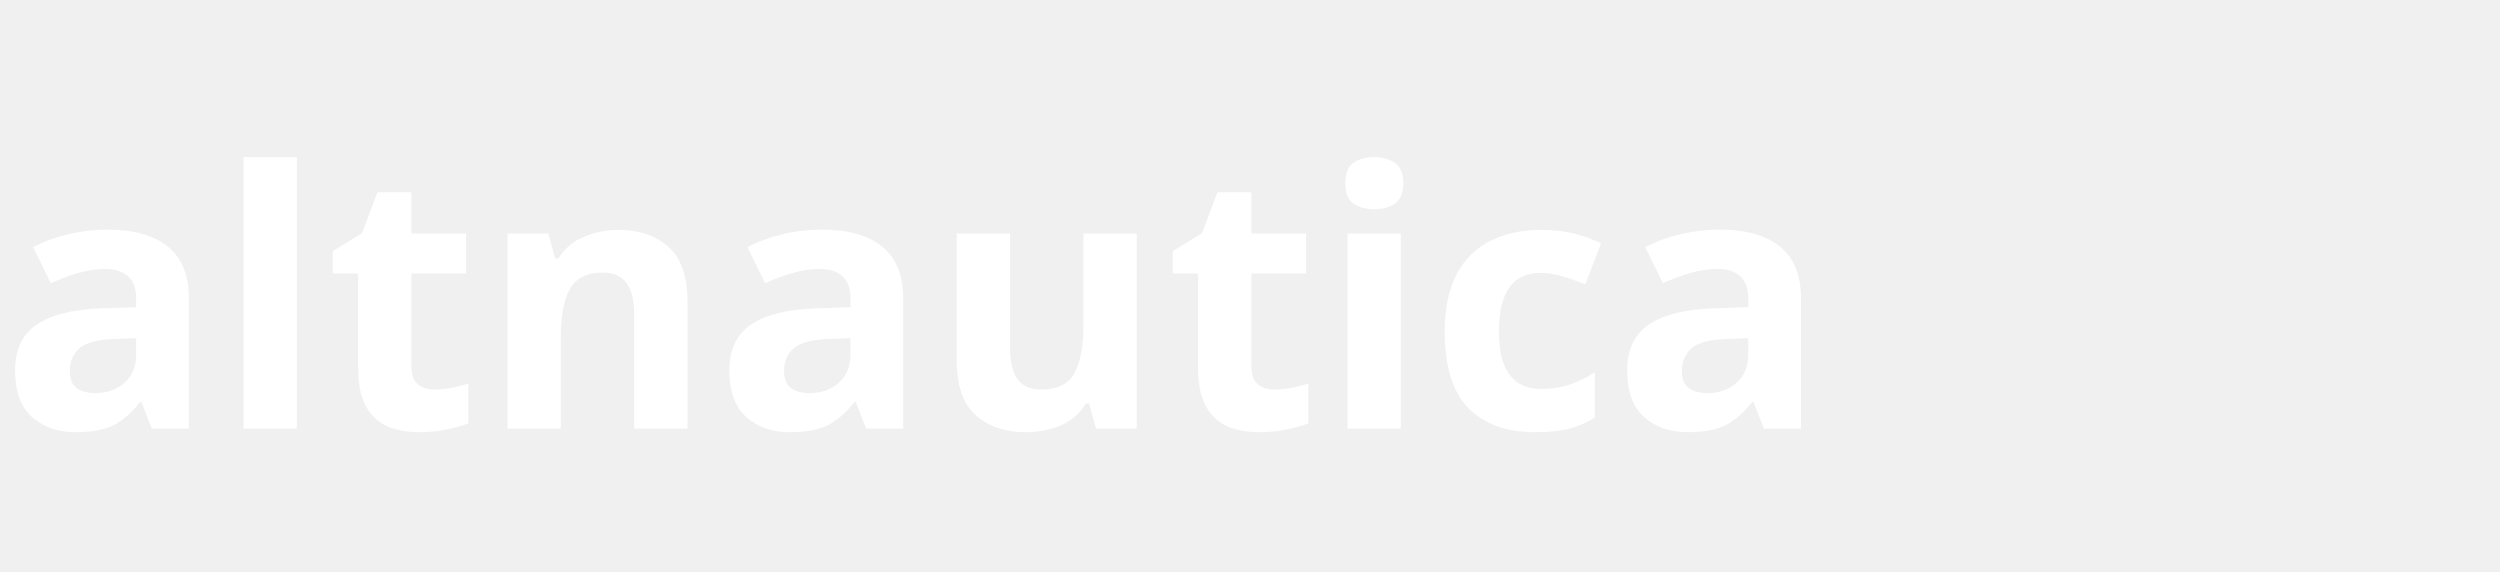
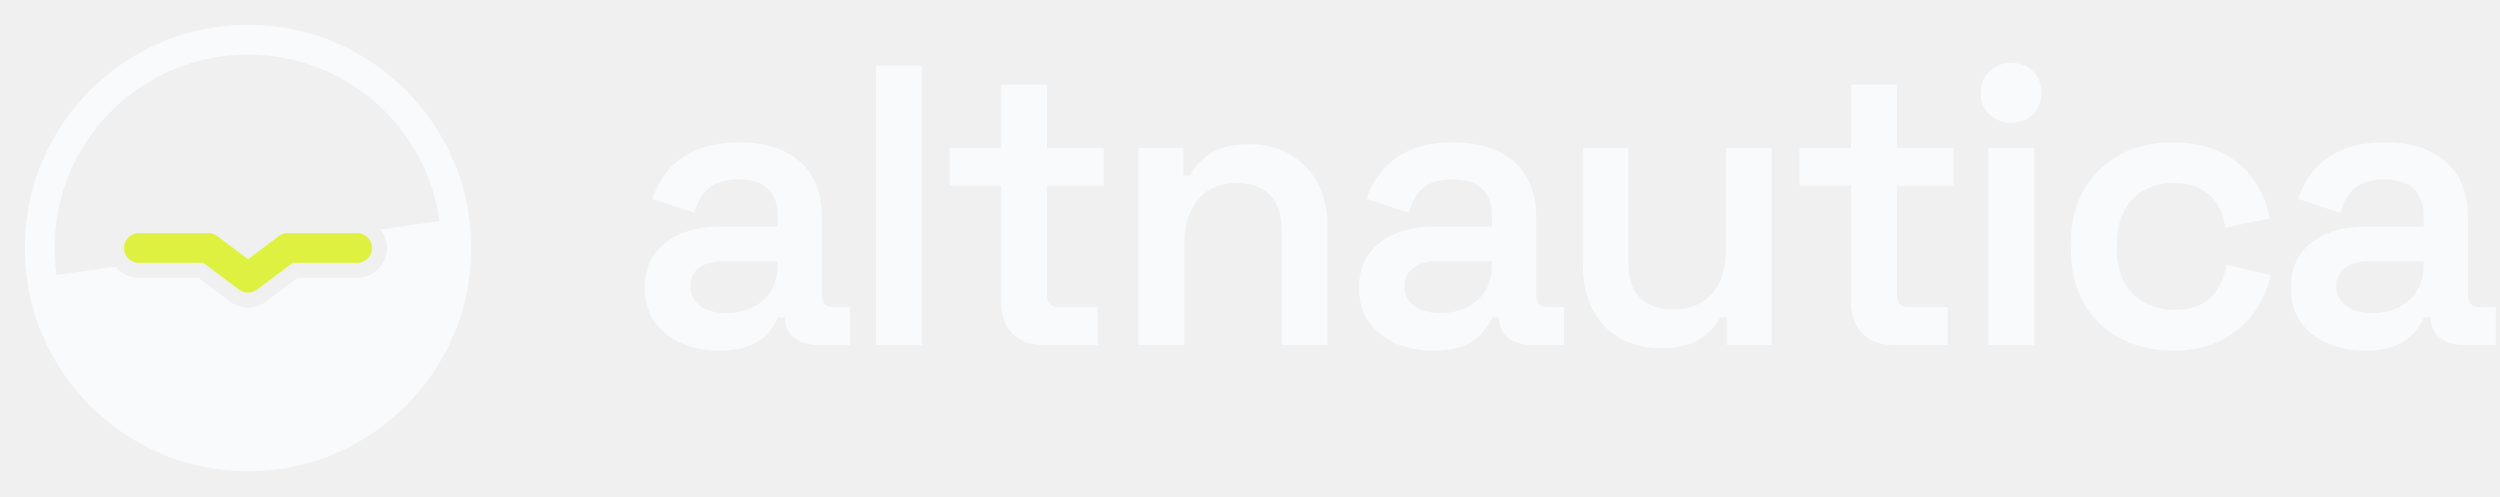
- <svg xmlns="http://www.w3.org/2000/svg" width="140" height="32" viewBox="0 0 140 32" fill="none">
-   <text x="0" y="24" font-family="Space Grotesk, sans-serif" font-size="20" font-weight="600" fill="#FFFFFF">altnautica</text>
+ <svg xmlns="http://www.w3.org/2000/svg" viewBox="0 0 504 100" role="img" aria-label="Altnautica">
+   <defs>
+     <clipPath id="dark-lk-disc">
+       <circle cx="50" cy="50" r="42" />
+     </clipPath>
+     <mask id="dark-lk-knock" maskUnits="userSpaceOnUse" x="0" y="0" width="100" height="100">
+       <rect width="100" height="100" fill="#fff" />
+       <path d="M28,50 H42 L50,56 L58,50 H72" fill="none" stroke="#000" stroke-width="12" stroke-linecap="round" stroke-linejoin="round" />
+     </mask>
+   </defs>
+   <circle cx="50" cy="50" r="42" fill="none" stroke="#F8FAFC" stroke-width="6" mask="url(#dark-lk-knock)" />
+   <g clip-path="url(#dark-lk-disc)" mask="url(#dark-lk-knock)">
+     <g fill="#F8FAFC">
+       <rect x="-50" y="50" width="200" height="100" transform="rotate(-8 50 50)" />
+     </g>
+   </g>
+   <path d="M28,50 H42 L50,56 L58,50 H72" fill="none" stroke="#DFF140" stroke-width="6" stroke-linecap="round" stroke-linejoin="round" />
+   <path fill="#F8FAFC" transform="translate(126.70 69.55) scale(0.08044)" d="M226.0 14Q174.0 14 132.0 -4.5Q90.0 -23 65.5 -58.0Q41.0 -93 41.0 -144Q41.0 -194 65.5 -228.0Q90.0 -262 133.0 -279.5Q176.0 -297 231.0 -297H374.0V-327Q374.0 -366 350.0 -390.5Q326.0 -415 275.0 -415Q225.0 -415 199.5 -391.5Q174.0 -368 166.0 -331L60.0 -366Q72.0 -405 98.5 -437.0Q125.0 -469 169.0 -488.5Q213.0 -508 277.0 -508Q374.0 -508 429.5 -459.5Q485.0 -411 485.0 -319V-125Q485.0 -95 513.0 -95H555.0V0H474.0Q438.0 0 415.0 -18.0Q392.0 -36 392.0 -67V-69H375.0Q369.0 -55 354.0 -35.0Q339.0 -15 308.5 -0.5Q278.0 14 226.0 14ZM245.0 -80Q302.0 -80 338.0 -112.5Q374.0 -145 374.0 -200V-210H238.0Q201.0 -210 178.0 -194.0Q155.0 -178 155.0 -147Q155.0 -117 179.0 -98.5Q203.0 -80 245.0 -80Z M620.0 0V-700H735.0V0Z M1039.0 0Q991.0 0 962.5 -28.5Q934.0 -57 934.0 -106V-399H805.0V-494H934.0V-653H1049.0V-494H1191.0V-399H1049.0V-125Q1049.0 -95 1077.0 -95H1176.0V0Z M1278.0 0V-494H1391.0V-425H1408.0Q1421.0 -453 1455.0 -478.0Q1489.0 -503 1558.0 -503Q1615.0 -503 1659.0 -477.0Q1703.0 -451 1727.5 -405.0Q1752.0 -359 1752.0 -296V0H1637.0V-287Q1637.0 -347 1607.5 -376.5Q1578.0 -406 1524.0 -406Q1463.0 -406 1428.0 -365.5Q1393.0 -325 1393.0 -250V0Z M2016.0 14Q1964.0 14 1922.0 -4.5Q1880.0 -23 1855.5 -58.0Q1831.0 -93 1831.0 -144Q1831.0 -194 1855.5 -228.0Q1880.0 -262 1923.0 -279.5Q1966.0 -297 2021.0 -297H2164.0V-327Q2164.0 -366 2140.0 -390.5Q2116.0 -415 2065.0 -415Q2015.0 -415 1989.5 -391.5Q1964.0 -368 1956.0 -331L1850.0 -366Q1862.0 -405 1888.5 -437.0Q1915.0 -469 1959.0 -488.5Q2003.0 -508 2067.0 -508Q2164.0 -508 2219.5 -459.5Q2275.0 -411 2275.0 -319V-125Q2275.0 -95 2303.0 -95H2345.0V0H2264.0Q2228.0 0 2205.0 -18.0Q2182.0 -36 2182.0 -67V-69H2165.0Q2159.0 -55 2144.0 -35.0Q2129.0 -15 2098.5 -0.5Q2068.0 14 2016.0 14ZM2035.0 -80Q2092.0 -80 2128.0 -112.5Q2164.0 -145 2164.0 -200V-210H2028.0Q1991.0 -210 1968.0 -194.0Q1945.0 -178 1945.0 -147Q1945.0 -117 1969.0 -98.5Q1993.0 -80 2035.0 -80Z M2585.0 8Q2528.0 8 2484.0 -17.5Q2440.0 -43 2416.0 -89.5Q2392.0 -136 2392.0 -198V-494H2506.0V-207Q2506.0 -147 2535.5 -118.0Q2565.0 -89 2619.0 -89Q2680.0 -89 2715.5 -129.0Q2751.0 -169 2751.0 -244V-494H2865.0V0H2753.0V-69H2736.0Q2723.0 -42 2688.5 -17.0Q2654.0 8 2585.0 8Z M3169.0 0Q3121.0 0 3092.5 -28.5Q3064.0 -57 3064.0 -106V-399H2935.0V-494H3064.0V-653H3179.0V-494H3321.0V-399H3179.0V-125Q3179.0 -95 3207.0 -95H3306.0V0Z M3408.0 0V-494H3523.0V0ZM3465.0 -557Q3434.0 -557 3411.5 -577.5Q3389.0 -598 3389.0 -632Q3389.0 -666 3411.5 -686.5Q3434.0 -707 3465.0 -707Q3498.0 -707 3519.5 -686.5Q3541.0 -666 3541.0 -632Q3541.0 -598 3519.5 -577.5Q3498.0 -557 3465.0 -557Z M3870.0 14Q3798.0 14 3740.0 -16.0Q3682.0 -46 3648.5 -103.0Q3615.0 -160 3615.0 -240V-254Q3615.0 -334 3648.5 -391.0Q3682.0 -448 3740.0 -478.0Q3798.0 -508 3870.0 -508Q3941.0 -508 3991.5 -483.0Q4042.0 -458 4073.0 -414.5Q4104.0 -371 4113.0 -317L4002.0 -294Q3998.0 -325 3983.0 -350.5Q3968.0 -376 3940.5 -391.0Q3913.0 -406 3873.0 -406Q3832.0 -406 3799.5 -388.5Q3767.0 -371 3748.5 -336.0Q3730.0 -301 3730.0 -252V-242Q3730.0 -193 3748.5 -158.5Q3767.0 -124 3799.5 -106.0Q3832.0 -88 3873.0 -88Q3934.0 -88 3965.5 -119.5Q3997.0 -151 4005.0 -201L4116.0 -175Q4104.0 -123 4073.0 -80.0Q4042.0 -37 3991.5 -11.5Q3941.0 14 3870.0 14Z M4351.0 14Q4299.0 14 4257.0 -4.5Q4215.0 -23 4190.5 -58.0Q4166.0 -93 4166.0 -144Q4166.0 -194 4190.5 -228.0Q4215.0 -262 4258.0 -279.5Q4301.0 -297 4356.0 -297H4499.0V-327Q4499.0 -366 4475.0 -390.5Q4451.0 -415 4400.0 -415Q4350.0 -415 4324.5 -391.5Q4299.0 -368 4291.0 -331L4185.0 -366Q4197.0 -405 4223.5 -437.0Q4250.0 -469 4294.0 -488.5Q4338.0 -508 4402.0 -508Q4499.0 -508 4554.5 -459.5Q4610.0 -411 4610.0 -319V-125Q4610.0 -95 4638.0 -95H4680.0V0H4599.0Q4563.0 0 4540.0 -18.0Q4517.0 -36 4517.0 -67V-69H4500.0Q4494.0 -55 4479.0 -35.0Q4464.0 -15 4433.5 -0.5Q4403.0 14 4351.0 14ZM4370.0 -80Q4427.0 -80 4463.0 -112.5Q4499.0 -145 4499.0 -200V-210H4363.0Q4326.0 -210 4303.0 -194.0Q4280.0 -178 4280.0 -147Q4280.0 -117 4304.0 -98.5Q4328.0 -80 4370.0 -80Z" />
</svg>
